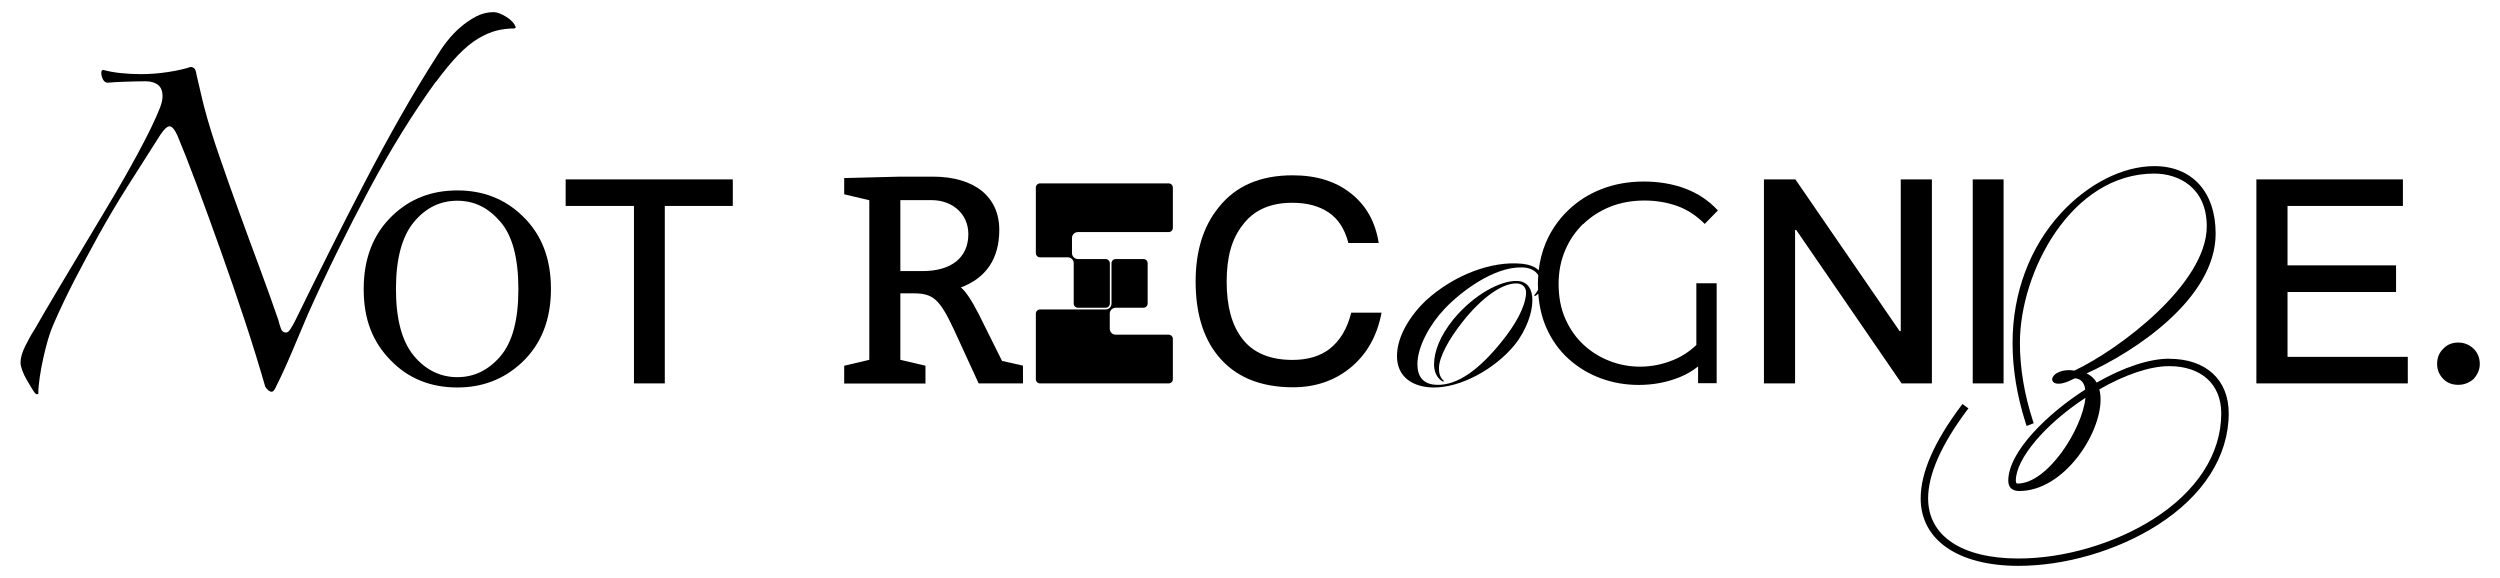
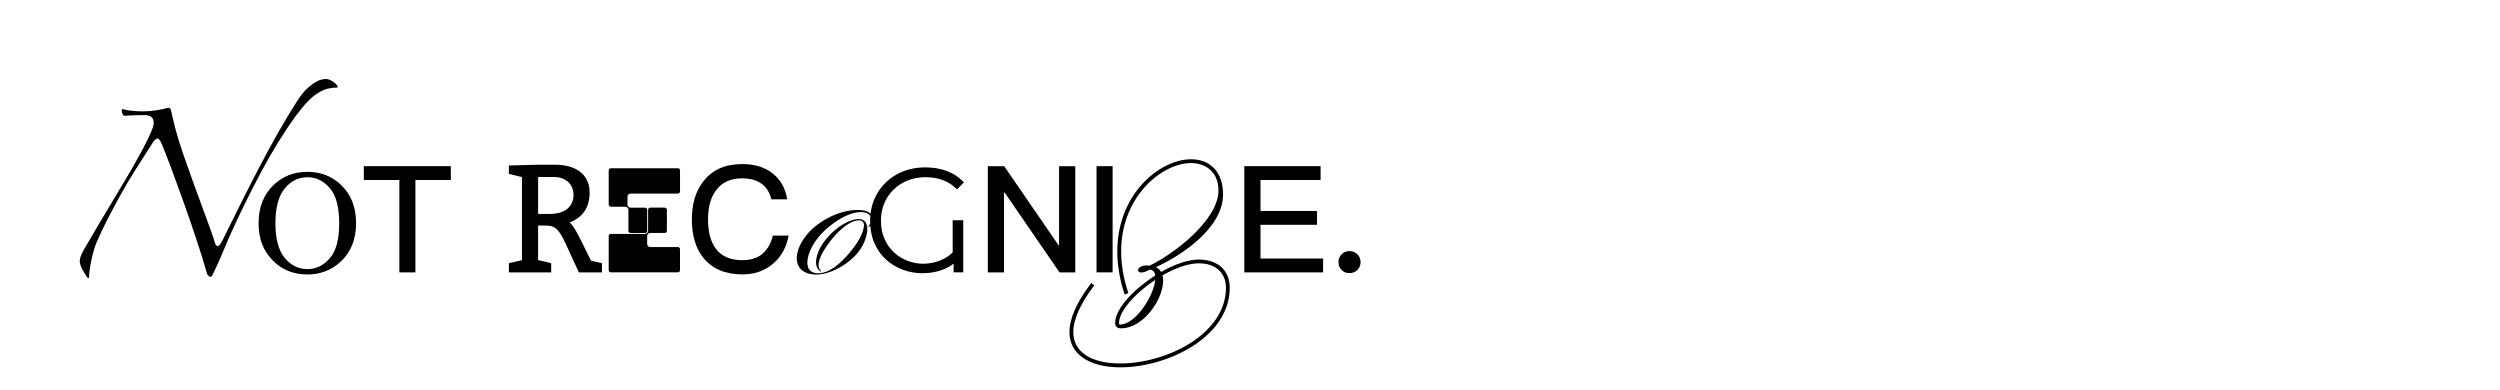
- <svg xmlns="http://www.w3.org/2000/svg" id="_圖層_1" data-name="圖層 1" viewBox="0 0 244.85 56.59">
-   <path d="M42.68,8.04c.79-1.07,1.53-1.96,2.2-2.66,.68-.7,1.33-1.23,1.96-1.61,.63-.37,1.22-.63,1.78-.77,.56-.14,1.12-.21,1.68-.21,.14,0,.21-.05,.21-.14-.14-.37-.45-.71-.94-1.01s-.9-.45-1.22-.45c-.61,0-1.18,.14-1.71,.42-.54,.28-1.05,.63-1.54,1.05-.49,.42-.93,.89-1.33,1.4-.4,.51-.73,1-1.01,1.47-1.17,1.82-2.34,3.78-3.53,5.87s-2.37,4.27-3.53,6.5c-1.17,2.24-2.32,4.5-3.46,6.78-1.14,2.28-2.25,4.52-3.32,6.71-.14,.28-.29,.55-.45,.8-.16,.26-.31,.38-.45,.38-.23,0-.4-.12-.49-.35-.09-.23-.19-.54-.28-.91-.51-1.49-1.11-3.15-1.78-4.97-.68-1.82-1.35-3.66-2.03-5.52-.68-1.86-1.32-3.67-1.92-5.42-.61-1.75-1.1-3.32-1.47-4.72-.14-.51-.29-1.13-.45-1.85-.16-.72-.29-1.27-.38-1.64-.05-.42-.23-.63-.56-.63-.56,.19-1.28,.35-2.17,.49-.89,.14-1.77,.21-2.66,.21-.65,0-1.32-.03-1.99-.1-.68-.07-1.25-.18-1.71-.31-.14,0-.21,.09-.21,.28,0,.23,.06,.45,.17,.66,.12,.21,.27,.31,.45,.31,.51-.05,1.12-.08,1.82-.1,.7-.02,1.33-.04,1.89-.04,.51,0,.92,.12,1.22,.35,.3,.23,.45,.61,.45,1.12,0,.33-.09,.72-.28,1.19-.42,1.07-1.12,2.52-2.1,4.34-.98,1.82-2.01,3.61-3.08,5.39-1.96,3.26-3.49,5.82-4.58,7.66-1.1,1.84-1.92,3.25-2.48,4.23-.33,.51-.64,1.07-.94,1.68-.3,.61-.45,1.14-.45,1.61,0,.19,.06,.44,.18,.77,.12,.33,.27,.64,.45,.94,.19,.3,.36,.59,.52,.87,.16,.28,.29,.44,.38,.49h.21c0-.47,.05-1.01,.14-1.64,.09-.63,.21-1.26,.35-1.89,.14-.63,.29-1.22,.45-1.78,.16-.56,.34-1.05,.52-1.47,.65-1.49,1.35-2.96,2.1-4.41,.75-1.44,1.54-2.92,2.38-4.44,.84-1.51,1.76-3.07,2.76-4.65,1-1.58,2.09-3.29,3.25-5.11,.37-.56,.68-.84,.91-.84s.49,.3,.77,.91c.51,1.21,1.14,2.82,1.89,4.82,.75,2.01,1.53,4.15,2.34,6.43,.82,2.29,1.61,4.59,2.38,6.92,.77,2.33,1.43,4.48,1.99,6.43,.23,.33,.44,.49,.63,.49,.14,0,.28-.16,.42-.49,.51-1.02,1.04-2.17,1.57-3.43,.54-1.26,1.06-2.49,1.57-3.71,1.82-4.06,3.8-8.09,5.94-12.1,2.14-4.01,4.34-7.55,6.57-10.63Z" />
-   <path d="M44.78,18.65c-2.51,0-4.63,.82-6.35,2.47-1.88,1.8-2.81,4.2-2.81,7.19s.88,5.17,2.64,6.98c1.73,1.78,3.91,2.66,6.53,2.66,2.45,0,4.54-.8,6.27-2.4,1.93-1.79,2.9-4.21,2.9-7.24s-.93-5.38-2.8-7.17c-1.72-1.66-3.84-2.49-6.37-2.49Zm4.24,16.23c-1.17,1.37-2.58,2.06-4.23,2.06s-3.11-.7-4.27-2.11c-1.16-1.41-1.74-3.58-1.74-6.52s.58-5.13,1.74-6.54c1.16-1.41,2.58-2.11,4.26-2.11s3.03,.68,4.21,2.04c1.19,1.36,1.78,3.56,1.78,6.61s-.59,5.21-1.76,6.58Z" />
-   <polygon points="55.4 20.17 62.09 20.17 62.09 37.55 65.11 37.55 65.11 20.17 71.77 20.17 71.77 17.57 55.4 17.57 55.4 20.17" />
-   <path d="M95.85,30.75c-.75-1.45-1.27-2.2-1.74-2.6,2.49-.93,3.76-2.84,3.76-5.64,0-3.24-2.43-5.21-6.51-5.21h-3.18l-5.5,.14v1.59l2.46,.58v15.63l-2.46,.58v1.74h7.96v-1.74l-2.46-.58v-6.51h1.3c1.91,0,2.55,.58,3.91,3.47l2.46,5.35h4.34v-1.74l-2.05-.46-2.29-4.6Zm-5.5-4.2h-2.17v-6.95h3.04c2.11,0,3.62,1.39,3.62,3.33,0,2.29-1.65,3.62-4.49,3.62Z" />
-   <path d="M114.46,32.78h-5.19c-.32,0-.58-.26-.58-.58v-1.48c0-.32,.26-.58,.58-.58h2.72c.22,0,.41-.18,.41-.41v-3.95c0-.23-.18-.41-.41-.41h-2.72c-.22,0-.41,.18-.41,.41v3.95c0,.32-.26,.58-.58,.58h-6.42c-.22,0-.41,.18-.41,.41v6.42c0,.22,.18,.41,.41,.41h12.6c.22,0,.41-.18,.41-.41v-3.95c0-.22-.18-.41-.41-.41Z" />
-   <path d="M114.46,17.96h-12.6c-.22,0-.41,.18-.41,.41v6.42c0,.22,.18,.41,.41,.41h2.72c.32,0,.58,.26,.58,.58v3.95c0,.22,.18,.41,.41,.41h2.72c.22,0,.41-.18,.41-.41v-3.95c0-.19-.17-.41-.41-.41h-2.72c-.32,0-.58-.26-.58-.58v-1.48c0-.32,.26-.58,.58-.58h8.89c.22,0,.41-.18,.41-.41v-3.95c0-.22-.18-.41-.41-.41Z" />
-   <path d="M130.24,34.16c-.95,.73-2.18,1.09-3.64,1.09-2.24,0-3.89-.7-4.95-2.1-1.01-1.32-1.51-3.16-1.51-5.57s.5-4.17,1.54-5.51c1.09-1.48,2.71-2.21,4.87-2.21,1.46,0,2.63,.31,3.58,.95,.95,.64,1.59,1.65,1.93,2.99h2.97c-.31-2.01-1.2-3.64-2.66-4.81-1.51-1.23-3.44-1.82-5.76-1.82-3.19,0-5.6,1.04-7.27,3.16-1.51,1.87-2.24,4.28-2.24,7.25s.7,5.43,2.15,7.22c1.65,2.07,4.11,3.13,7.39,3.13,2.15,0,4-.62,5.54-1.85,1.65-1.32,2.69-3.13,3.13-5.46h-2.97c-.39,1.57-1.09,2.74-2.1,3.53Z" />
-   <path d="M155.06,21.95c.76-.74,1.64-1.3,2.66-1.71,1.02-.4,2.13-.6,3.34-.6,1.14,0,2.2,.18,3.19,.53,.99,.35,1.89,.94,2.71,1.76l1.29-1.32c-.88-.95-1.93-1.66-3.17-2.13-1.24-.47-2.61-.7-4.1-.7s-2.87,.25-4.13,.74c-1.26,.49-2.35,1.19-3.29,2.1-.93,.9-1.66,1.96-2.17,3.17-.35,.84-.58,1.74-.69,2.69-.38-.39-.98-.58-1.65-.65-2.95-.29-6.65,1.08-9.44,3.64-1.28,1.22-2.79,3.31-2.79,5.4s1.59,3.05,3.55,3.08c2.7,.04,6.04-1.82,7.95-4.14,1.2-1.48,1.77-3.27,1.76-4.37,.02-1.04-.42-1.87-1.45-1.92-1.6-.09-4.26,1.3-6.28,3.75-1.27,1.57-1.9,3.11-1.9,4.43,0,.72,.29,1.29,.73,1.59,.08,.07,.2,.1,.22,.05,.03-.06-.05-.08-.13-.18-.2-.22-.34-.53-.34-1.08,0-1.09,.95-2.83,2.29-4.53,1.87-2.39,3.95-3.87,5.38-3.79,.49,.04,.92,.34,.86,1.04-.12,1.35-1.04,2.99-2.37,4.64-2.26,2.82-4.39,4.32-6.38,4.25-1.32-.04-1.89-.8-1.89-2.02,0-1.73,1.24-3.93,2.67-5.43,1.55-1.64,4.79-4.12,7.56-4.05,.68,0,1.32,.26,1.61,.77-.02,.27-.04,.55-.04,.83,0,.2,.02,.38,.02,.57-.05,.1-.1,.19-.15,.27-.17,.25-.25,.25-.22,.34,.06,.06,.24-.06,.39-.22,0,0,0,0,0,0,.09,1.22,.34,2.32,.77,3.31,.54,1.23,1.28,2.27,2.21,3.1,.93,.84,1.99,1.47,3.16,1.9,1.18,.43,2.41,.64,3.69,.64,1.45,0,2.81-.26,4.07-.78,.65-.27,1.23-.61,1.75-1.03v1.64h1.82v-9.79h-1.99v6.05c-.65,.62-1.39,1.11-2.21,1.45-1.08,.45-2.18,.67-3.3,.67-1.03,0-2.01-.18-2.97-.55s-1.8-.89-2.55-1.58c-.75-.69-1.34-1.53-1.79-2.53-.45-1-.67-2.15-.67-3.45,0-1.17,.21-2.26,.63-3.26,.42-1,1.01-1.86,1.76-2.6Z" />
-   <polygon points="189.21 17.57 186.16 17.57 186.16 32.43 186.05 32.43 175.84 17.57 172.76 17.57 172.76 37.55 175.81 37.55 175.81 22.52 175.92 22.52 186.24 37.55 189.21 37.55 189.21 17.57" />
-   <rect x="193.21" y="17.57" width="3.02" height="19.98" />
-   <path d="M212.46,35.13c-1.95,0-4.47,.83-7.11,2.34-.23-.4-.57-.7-.99-.9,4.69-2.11,12.64-7.32,12.64-13.69,0-4.08-2.3-6.61-6.01-6.61-3.07,0-6.48,1.72-9.13,4.6-3.06,3.32-4.75,7.84-4.75,12.71,0,2.58,.44,5.24,1.3,7.9l.08,.24,.69-.27-.07-.21c-.85-2.61-1.28-5.19-1.28-7.66,0-6.92,5.01-16.58,13.16-16.58,2.37,0,5.14,1.35,5.14,5.17,0,5.61-8.54,12.04-12.97,14.13-.16-.03-.34-.05-.52-.05-.97,0-1.65,.47-1.65,.9,0,.07,.03,.43,.61,.43,.49,0,.92-.2,1.3-.38,.11-.05,.22-.1,.33-.15,.58,.06,.91,.42,1,1.1-3.65,2.33-7.54,6.08-7.54,8.93,0,.65,.38,1.01,1.08,1.01,4.32,0,7.96-5.51,7.96-8.96,0-.35-.04-.68-.12-1,2.56-1.46,4.98-2.27,6.84-2.27,3.14,0,5.1,1.77,5.1,4.62,0,3.98-2.39,7.67-6.72,10.4-3.79,2.39-8.71,3.82-13.14,3.82-5.54,0-8.85-2.2-8.85-5.89,0-2.34,1.28-5.24,3.8-8.62l.15-.19-.58-.43-.15,.19c-2.62,3.49-3.95,6.53-3.95,9.05,0,4.08,3.67,6.61,9.58,6.61,4.57,0,9.64-1.48,13.56-3.96,4.53-2.87,7.03-6.77,7.03-10.98,0-3.29-2.23-5.34-5.82-5.34Zm-15.03,11.94c0-2.13,2.84-5.5,6.82-8.11-.31,3.09-3.72,8.4-6.65,8.4-.07,0-.17,0-.17-.29Z" />
-   <polygon points="224.04 28.6 234.67 28.6 234.67 25.99 224.04 25.99 224.04 20.17 235.34 20.17 235.34 17.57 220.99 17.57 220.99 37.55 235.82 37.55 235.82 34.95 224.04 34.95 224.04 28.6" />
-   <path d="M242.25,34.14c-.42-.39-.92-.59-1.48-.59-.62,0-1.09,.2-1.46,.59-.42,.39-.62,.9-.62,1.51,0,.56,.2,1.06,.62,1.48,.36,.36,.84,.56,1.46,.56,.56,0,1.06-.2,1.48-.56,.39-.42,.62-.92,.62-1.48,0-.62-.22-1.12-.62-1.51Z" />
+ <svg xmlns="http://www.w3.org/2000/svg" id="_圖層_3" viewBox="0 0 773.61 120.68">
+   <path d="M91.65,35.73c1.3-1.76,2.51-3.22,3.62-4.37,1.11-1.15,2.19-2.03,3.22-2.65,1.04-.61,2.01-1.04,2.93-1.27s1.84-.34,2.76-.34c.23,0,.34-.08,.34-.23-.23-.61-.75-1.17-1.55-1.67s-1.48-.75-2.01-.75c-1,0-1.94,.23-2.82,.69-.88,.46-1.73,1.04-2.53,1.73s-1.54,1.46-2.19,2.3c-.65,.85-1.21,1.65-1.67,2.42-1.92,2.99-3.85,6.21-5.81,9.67-1.96,3.45-3.89,7.02-5.81,10.7-1.92,3.68-3.82,7.4-5.7,11.16-1.88,3.76-3.7,7.44-5.47,11.05-.23,.46-.48,.9-.75,1.32-.27,.42-.52,.63-.75,.63-.38,0-.65-.19-.81-.57-.15-.38-.31-.88-.46-1.5-.84-2.45-1.82-5.18-2.93-8.17-1.11-2.99-2.23-6.02-3.34-9.09-1.11-3.07-2.17-6.04-3.16-8.92-1-2.88-1.8-5.47-2.42-7.77-.23-.84-.48-1.86-.75-3.05-.27-1.19-.48-2.09-.63-2.7-.08-.69-.38-1.03-.92-1.03-.92,.31-2.11,.57-3.57,.8-1.46,.23-2.92,.34-4.37,.34-1.07,0-2.17-.06-3.28-.17-1.11-.11-2.05-.29-2.82-.52-.23,0-.34,.15-.34,.46,0,.39,.1,.75,.29,1.09,.19,.35,.44,.52,.75,.52,.84-.08,1.84-.13,2.99-.17,1.15-.04,2.19-.06,3.11-.06,.84,0,1.51,.19,2.01,.57,.5,.39,.75,1,.75,1.84,0,.54-.15,1.19-.46,1.96-.69,1.77-1.84,4.14-3.45,7.13-1.61,2.99-3.3,5.95-5.06,8.86-3.22,5.37-5.74,9.57-7.54,12.6-1.8,3.03-3.16,5.35-4.08,6.96-.54,.85-1.06,1.77-1.55,2.76-.5,1-.75,1.88-.75,2.65,0,.31,.1,.73,.29,1.27,.19,.54,.44,1.06,.75,1.55,.31,.5,.59,.98,.86,1.44,.27,.46,.48,.73,.63,.81h.34c0-.77,.08-1.67,.23-2.7,.15-1.03,.34-2.07,.57-3.11,.23-1.04,.48-2.01,.75-2.93,.27-.92,.56-1.73,.86-2.42,1.07-2.45,2.22-4.87,3.45-7.25,1.23-2.38,2.53-4.81,3.91-7.31,1.38-2.49,2.89-5.04,4.54-7.65,1.65-2.61,3.43-5.41,5.35-8.4,.61-.92,1.11-1.38,1.5-1.38s.81,.5,1.27,1.5c.84,2,1.88,4.64,3.11,7.94,1.23,3.3,2.51,6.83,3.85,10.59,1.34,3.76,2.65,7.56,3.91,11.39,1.27,3.84,2.36,7.36,3.28,10.59,.38,.54,.73,.81,1.04,.81,.23,0,.46-.27,.69-.81,.84-1.69,1.71-3.57,2.59-5.64,.88-2.07,1.74-4.1,2.59-6.1,2.99-6.67,6.25-13.31,9.78-19.91,3.53-6.6,7.13-12.43,10.82-17.49Z" />
+   <path d="M95.1,53.18c-4.14,0-7.62,1.36-10.45,4.07-3.09,2.97-4.63,6.91-4.63,11.82s1.45,8.5,4.34,11.48c2.85,2.92,6.43,4.38,10.74,4.38,4.03,0,7.47-1.32,10.32-3.96,3.18-2.95,4.76-6.92,4.76-11.91s-1.54-8.85-4.61-11.8c-2.83-2.73-6.32-4.09-10.47-4.09Zm6.97,26.71c-1.93,2.26-4.25,3.38-6.96,3.38s-5.11-1.16-7.02-3.47c-1.91-2.32-2.86-5.89-2.86-10.73s.96-8.44,2.87-10.75c1.91-2.32,4.25-3.47,7.01-3.47s4.98,1.12,6.93,3.35c1.95,2.23,2.92,5.86,2.92,10.88s-.96,8.57-2.89,10.82Z" />
+   <polygon points="112.58 55.7 123.58 55.7 123.58 84.29 128.55 84.29 128.55 55.7 139.5 55.7 139.5 51.42 112.58 51.42 112.58 55.7" />
+   <path d="M179.13,73.1c-1.24-2.38-2.09-3.62-2.86-4.28,4.09-1.52,6.19-4.67,6.19-9.28,0-5.33-4-8.57-10.71-8.57h-5.24l-9.04,.24v2.62l4.05,.95v25.71l-4.05,.95v2.86h13.09v-2.86l-4.05-.95v-10.71h2.14c3.14,0,4.19,.95,6.43,5.71l4.05,8.81h7.14v-2.86l-3.38-.76-3.76-7.57Zm-9.04-6.9h-3.57v-11.43h5c3.48,0,5.95,2.29,5.95,5.48,0,3.76-2.71,5.95-7.38,5.95Z" />
+   <path d="M209.75,52.07h-20.72c-.37,0-.67,.3-.67,.67v10.56c0,.37,.3,.67,.67,.67h4.47c.53,0,.96,.43,.96,.96v6.5c0,.37,.3,.67,.67,.67h4.47c.37,0,.67-.3,.67-.67v-6.5c-.02-.31-.27-.67-.67-.67h-4.47c-.53,0-.96-.43-.96-.96v-2.44c0-.53,.43-.96,.96-.96h14.63c.37,0,.67-.3,.67-.67v-6.5c0-.37-.3-.67-.67-.67Z" />
+   <path d="M209.75,76.45h-8.53c-.53,0-.96-.43-.96-.96v-2.44c0-.53,.43-.96,.96-.96h4.47c.37,0,.67-.3,.67-.67v-6.5c0-.37-.3-.67-.67-.67h-4.47c-.37,0-.67,.3-.67,.67v6.5c0,.53-.43,.96-.96,.96h-10.56c-.37,0-.67,.3-.67,.67v10.56c0,.37,.3,.67,.67,.67h20.72c.37,0,.67-.3,.67-.67v-6.5c0-.37-.3-.67-.67-.67Z" />
+   <path d="M235.72,78.72c-1.56,1.2-3.59,1.79-5.98,1.79-3.68,0-6.4-1.15-8.15-3.45-1.66-2.16-2.49-5.2-2.49-9.16s.83-6.86,2.53-9.07c1.8-2.44,4.46-3.64,8.01-3.64,2.39,0,4.33,.51,5.89,1.57,1.57,1.06,2.62,2.72,3.18,4.92h4.88c-.51-3.31-1.98-5.98-4.37-7.92-2.49-2.02-5.66-2.99-9.48-2.99-5.25,0-9.21,1.7-11.97,5.2-2.49,3.08-3.68,7.04-3.68,11.92s1.15,8.93,3.54,11.87c2.72,3.41,6.77,5.15,12.15,5.15,3.54,0,6.58-1.01,9.11-3.04,2.72-2.16,4.42-5.15,5.15-8.97h-4.88c-.64,2.58-1.8,4.51-3.45,5.8Z" />
+   <path d="M276.56,58.63c1.24-1.21,2.7-2.15,4.37-2.81,1.67-.66,3.5-.99,5.5-.99,1.87,0,3.62,.29,5.25,.87,1.63,.58,3.11,1.55,4.46,2.9l2.12-2.16c-1.44-1.57-3.18-2.73-5.22-3.5-2.04-.77-4.29-1.15-6.74-1.15s-4.72,.41-6.79,1.22c-2.07,.81-3.87,1.97-5.41,3.45-1.53,1.49-2.72,3.23-3.57,5.22-.59,1.38-.95,2.87-1.13,4.44-.63-.64-1.62-.97-2.73-1.08-4.85-.48-10.94,1.78-15.52,5.98-2.1,2.01-4.59,5.45-4.59,8.88s2.61,5.02,5.84,5.06c4.43,.06,9.94-2.99,13.07-6.81,1.98-2.44,2.92-5.39,2.9-7.2,.03-1.72-.69-3.07-2.39-3.16-2.64-.15-7.01,2.13-10.33,6.17-2.09,2.58-3.13,5.11-3.13,7.29,0,1.18,.48,2.12,1.2,2.62,.14,.11,.32,.17,.37,.08s-.08-.14-.21-.29c-.32-.37-.57-.87-.57-1.78,0-1.79,1.56-4.65,3.77-7.46,3.08-3.93,6.51-6.37,8.85-6.23,.81,.06,1.52,.55,1.41,1.72-.2,2.23-1.7,4.91-3.9,7.64-3.71,4.63-7.23,7.1-10.49,7-2.16-.06-3.12-1.32-3.12-3.33,0-2.84,2.04-6.46,4.39-8.93,2.55-2.7,7.89-6.78,12.44-6.66,1.13,.01,2.18,.43,2.66,1.27-.03,.45-.06,.89-.06,1.35,0,.32,.03,.62,.04,.93-.08,.17-.16,.32-.26,.45-.28,.41-.41,.41-.37,.55,.09,.11,.4-.11,.64-.37,0,0,0,0,0,0,.14,2.01,.56,3.83,1.27,5.44,.89,2.03,2.1,3.73,3.64,5.11,1.53,1.38,3.27,2.43,5.2,3.13,1.93,.71,3.96,1.06,6.08,1.06,2.39,0,4.63-.43,6.7-1.29,1.07-.44,2.02-1.01,2.88-1.69v2.7h2.99v-16.11h-3.27v9.96c-1.07,1.02-2.28,1.82-3.64,2.38-1.78,.74-3.59,1.11-5.43,1.11-1.69,0-3.31-.3-4.88-.9-1.56-.6-2.96-1.46-4.19-2.6-1.23-1.13-2.21-2.52-2.95-4.17-.74-1.64-1.11-3.54-1.11-5.68,0-1.93,.35-3.72,1.04-5.36,.69-1.64,1.66-3.07,2.9-4.28Z" />
+   <polygon points="332.74 51.42 327.72 51.42 327.72 75.86 327.54 75.86 310.74 51.42 305.68 51.42 305.68 84.29 310.69 84.29 310.69 59.57 310.88 59.57 327.86 84.29 332.74 84.29 332.74 51.42" />
+   <rect x="339.32" y="51.42" width="4.97" height="32.86" />
+   <path d="M370.99,80.31c-3.21,0-7.35,1.36-11.69,3.84-.39-.66-.94-1.16-1.63-1.48,7.72-3.47,20.8-12.04,20.8-22.52,0-6.7-3.79-10.87-9.89-10.87-5.04,0-10.66,2.83-15.03,7.56-5.04,5.47-7.81,12.89-7.81,20.9,0,4.24,.72,8.61,2.15,13l.13,.4,1.13-.45-.11-.35c-1.4-4.3-2.11-8.54-2.11-12.6,0-16.9,12.61-27.28,21.65-27.28,3.9,0,8.46,2.23,8.46,8.5,0,9.23-14.06,19.81-21.33,23.25-.26-.04-.56-.08-.85-.08-1.6,0-2.72,.78-2.72,1.48,0,.12,.05,.71,1.01,.71,.8,0,1.51-.33,2.14-.63,.18-.09,.36-.17,.54-.25,.95,.1,1.49,.7,1.64,1.81-6.01,3.83-12.4,10-12.4,14.69,0,1.07,.63,1.66,1.77,1.66,7.1,0,13.09-9.06,13.09-14.75,0-.57-.07-1.12-.2-1.64,4.21-2.41,8.2-3.73,11.25-3.73,5.17,0,8.38,2.91,8.38,7.6,0,6.54-3.93,12.62-11.05,17.11-6.24,3.93-14.33,6.28-21.63,6.28-9.12,0-14.56-3.62-14.56-9.68,0-3.85,2.11-8.62,6.26-14.17l.24-.32-.95-.71-.24,.32c-4.31,5.74-6.5,10.74-6.5,14.89,0,6.71,6.04,10.87,15.75,10.87,7.53,0,15.86-2.43,22.3-6.51,7.45-4.72,11.56-11.13,11.56-18.06,0-5.42-3.67-8.78-9.57-8.78Zm-24.72,19.65c0-3.51,4.68-9.04,11.22-13.34-.51,5.08-6.12,13.81-10.94,13.81-.12,0-.27,0-.27-.47Z" />
+   <polygon points="390.05 69.56 407.54 69.56 407.54 65.28 390.05 65.28 390.05 55.7 408.65 55.7 408.65 51.42 385.04 51.42 385.04 84.29 409.43 84.29 409.43 80 390.05 80 390.05 69.56" />
+   <path d="M420.02,78.67c-.69-.64-1.52-.97-2.44-.97-1.01,0-1.79,.32-2.39,.97-.69,.64-1.01,1.47-1.01,2.48,0,.92,.32,1.75,1.01,2.44,.6,.6,1.38,.92,2.39,.92,.92,0,1.75-.32,2.44-.92,.64-.69,1.01-1.52,1.01-2.44,0-1.01-.37-1.84-1.01-2.48Z" />
</svg>
